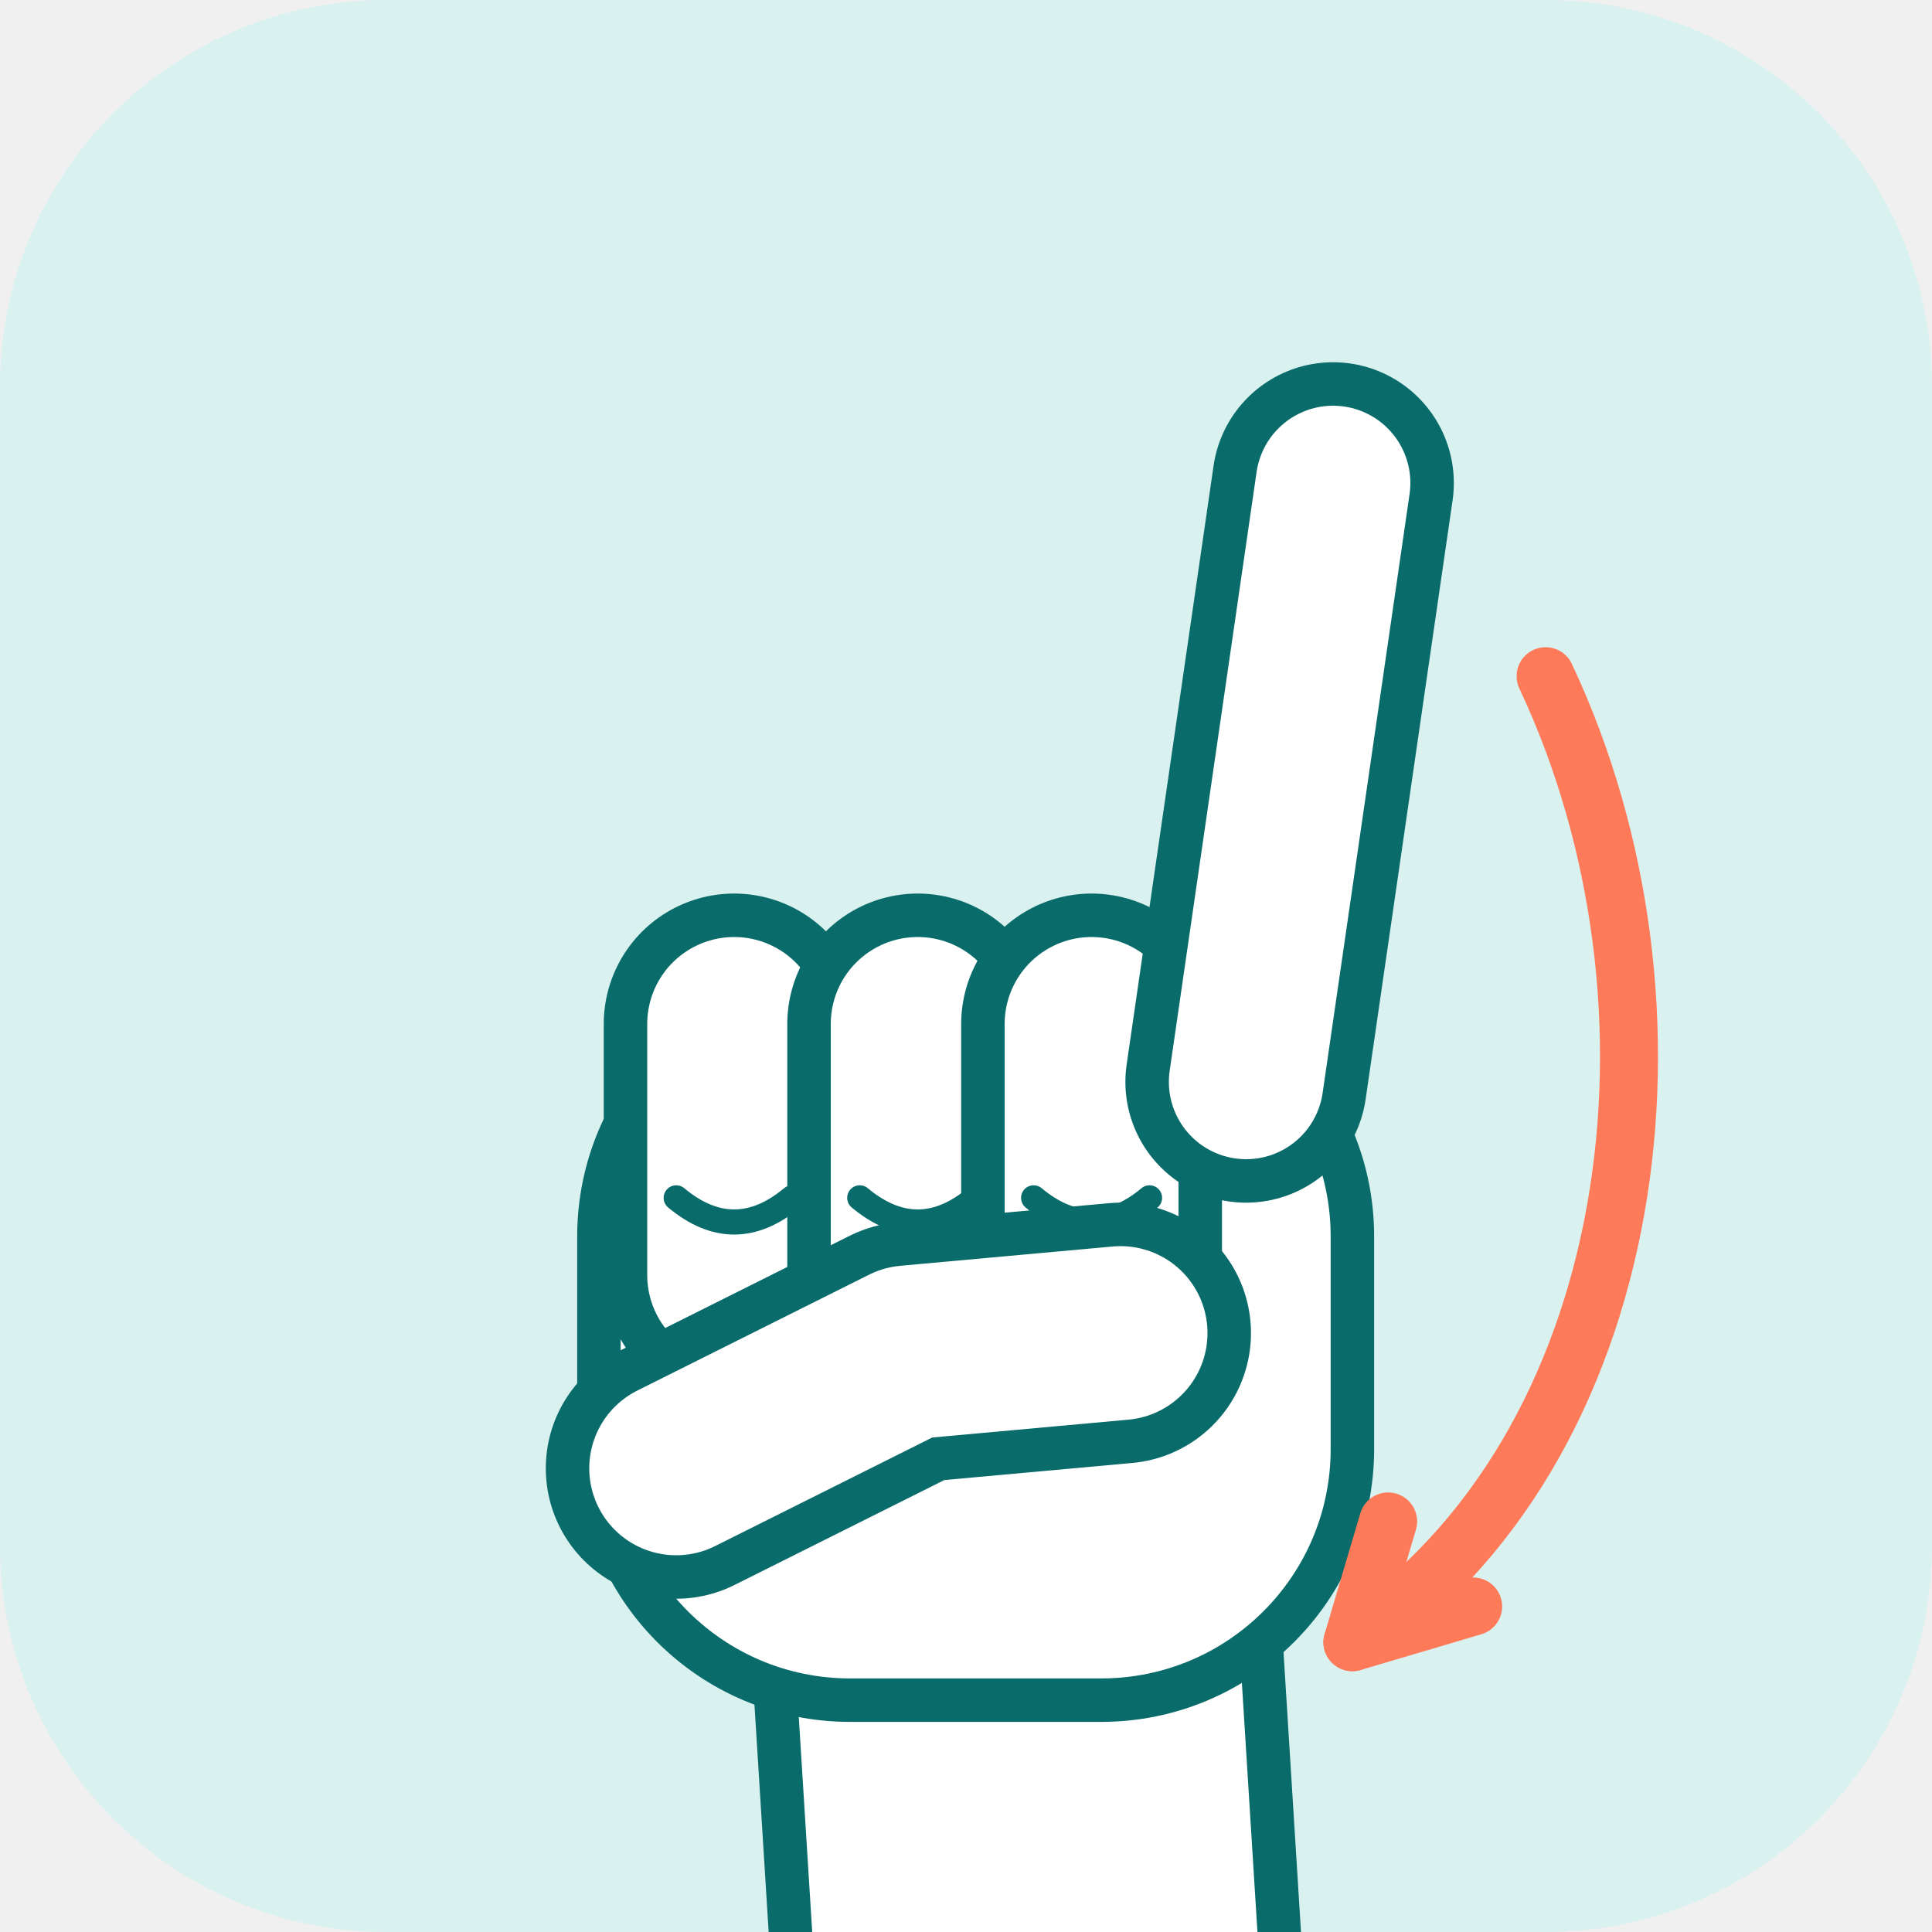
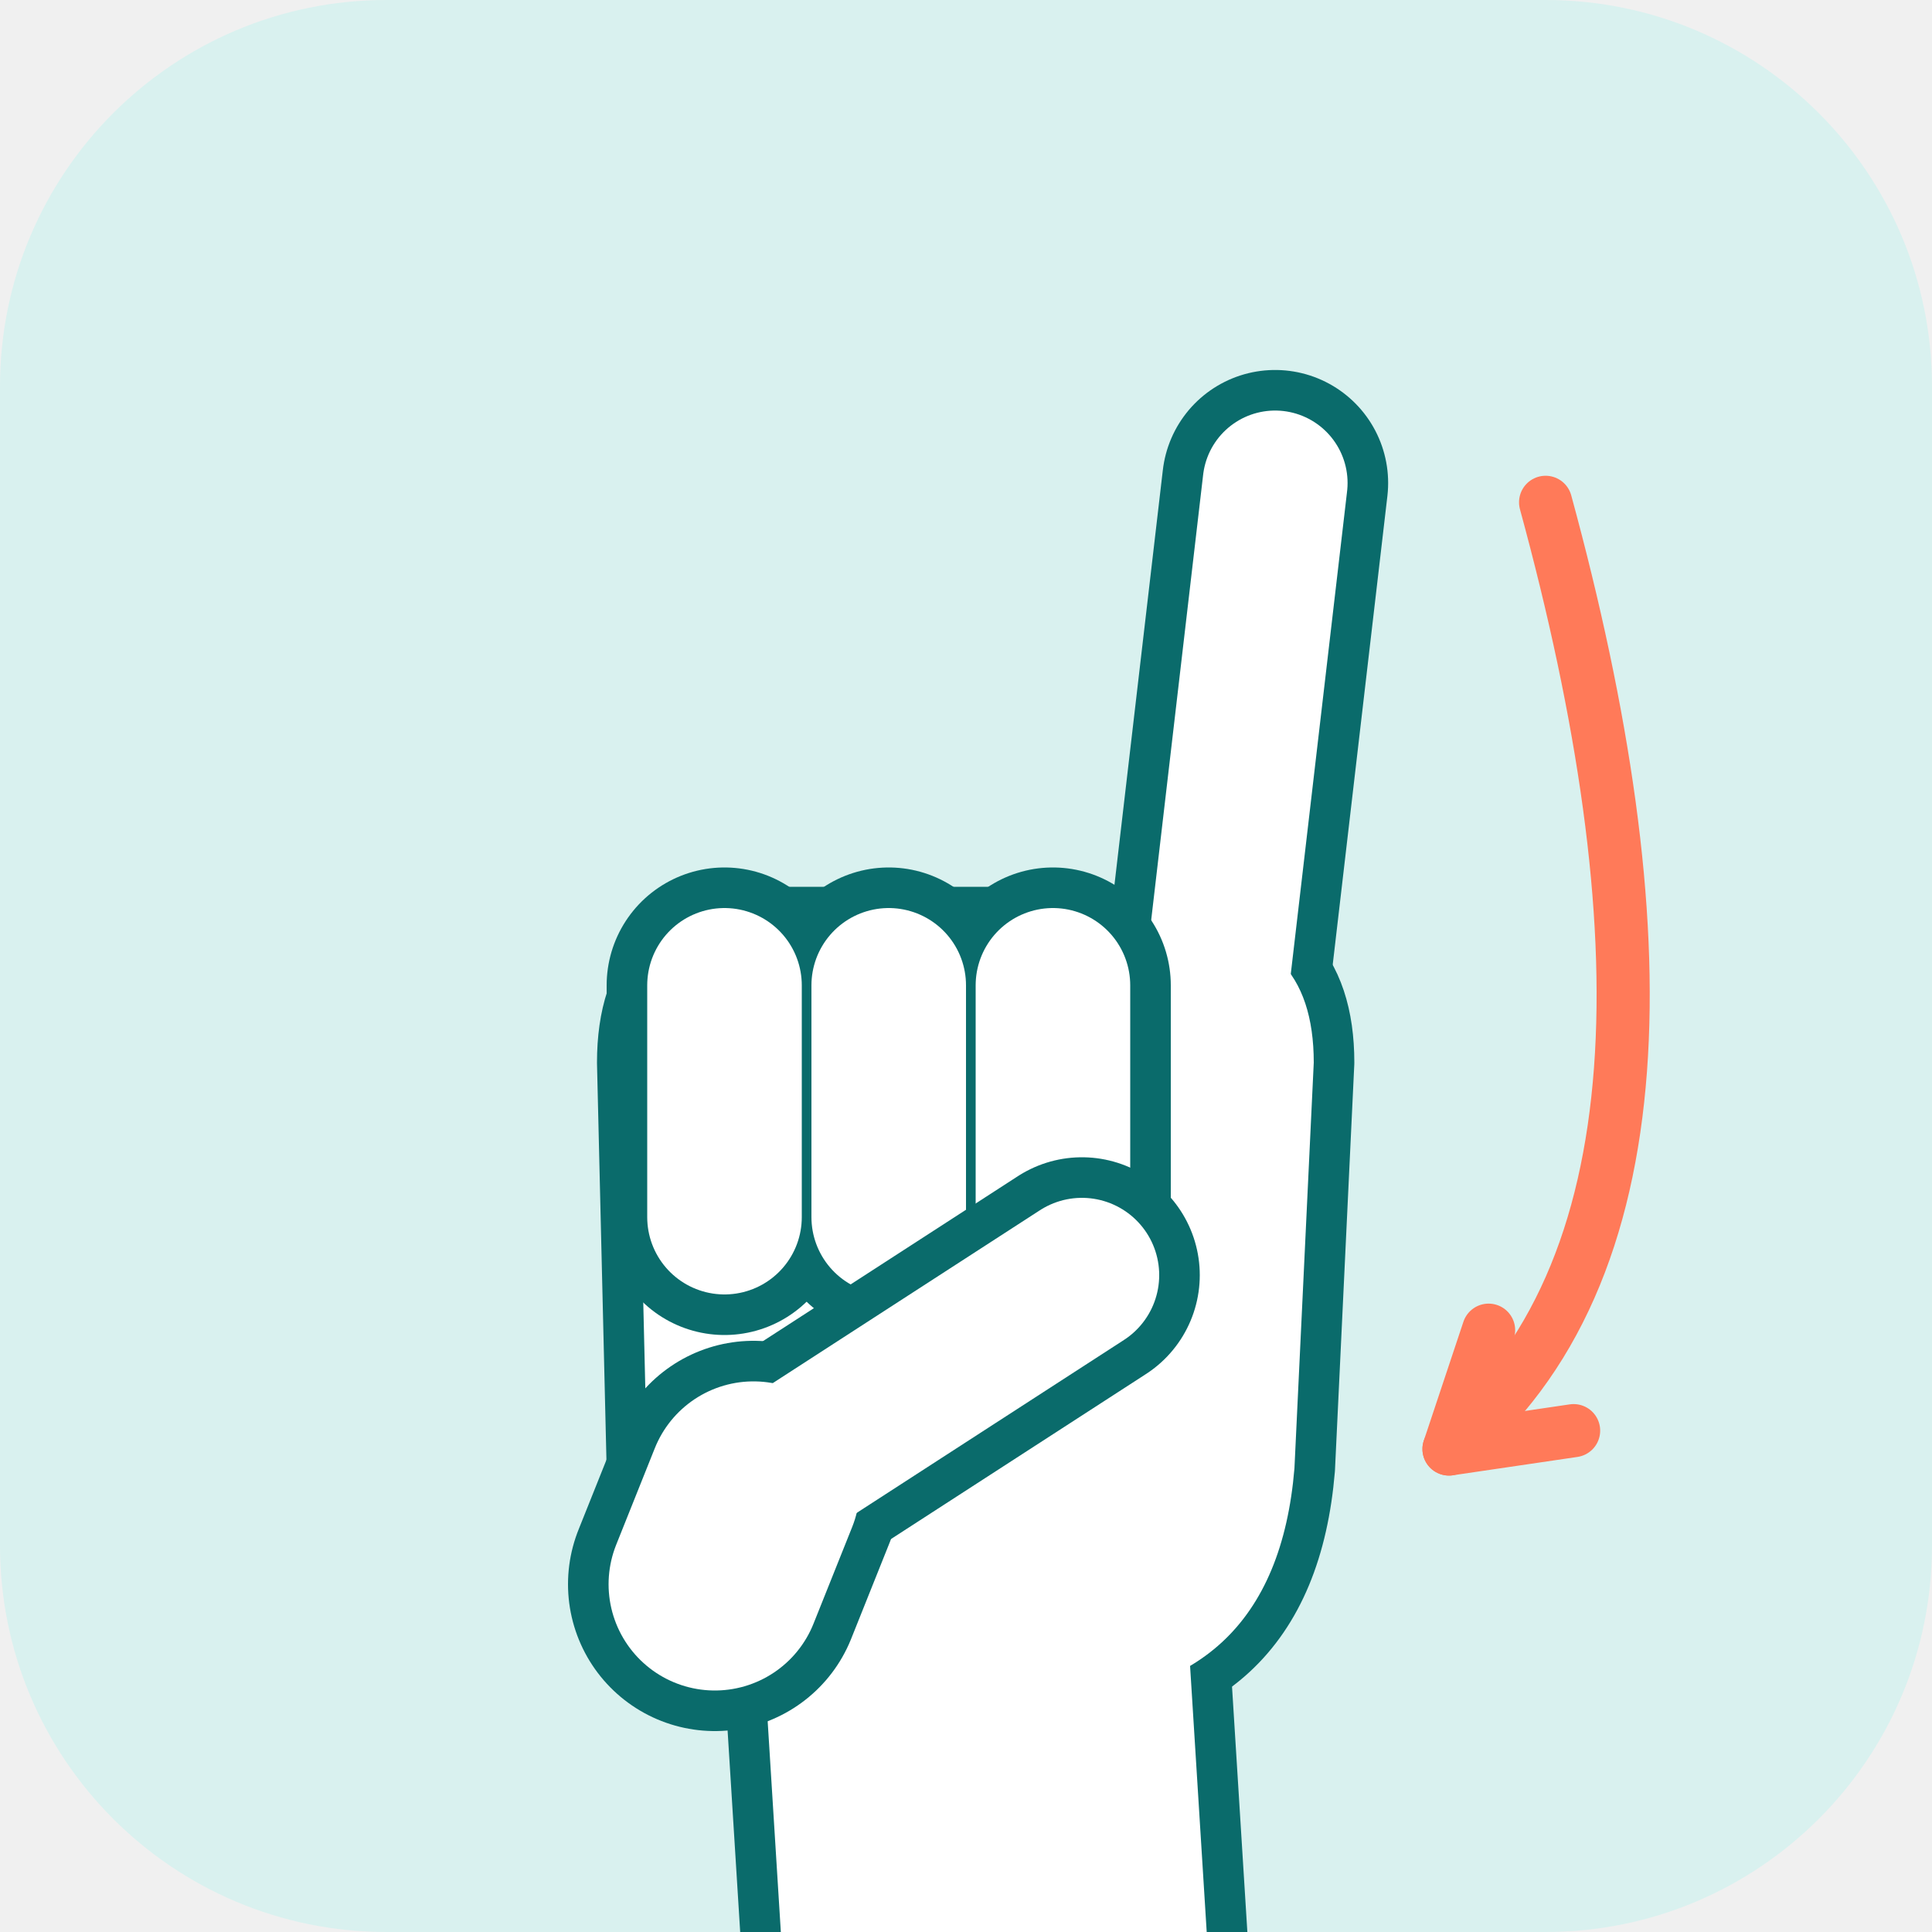
<svg xmlns="http://www.w3.org/2000/svg" viewBox="0 0 200 200" role="img" aria-label="Seña de la letra J en LSM">
  <rect width="200" height="200" rx="40" fill="#D9F1EF" />
-   <path d="M108.0 214.0 L104.0 150.0" fill="none" stroke="#0A6B6B" stroke-width="55.0" stroke-linecap="round" stroke-linejoin="round" />
-   <path d="M108.0 214.0 L104.0 150.0" fill="none" stroke="#FFFFFF" stroke-width="46.0" stroke-linecap="round" stroke-linejoin="round" />
-   <rect x="62" y="102" width="78" height="74" rx="26" fill="#FFFFFF" stroke="#0A6B6B" stroke-width="4.5" />
-   <path d="M76.0 106.0 L76.0 132.0" fill="none" stroke="#0A6B6B" stroke-width="27.0" stroke-linecap="round" stroke-linejoin="round" />
-   <path d="M76.0 106.0 L76.0 132.0" fill="none" stroke="#FFFFFF" stroke-width="18.0" stroke-linecap="round" stroke-linejoin="round" />
-   <path d="M70 124 Q76 129 82 124" fill="none" stroke="#0A6B6B" stroke-width="2.6" stroke-linecap="round" stroke-linejoin="round" />
-   <path d="M95.0 106.0 L95.0 132.0" fill="none" stroke="#0A6B6B" stroke-width="27.0" stroke-linecap="round" stroke-linejoin="round" />
-   <path d="M95.0 106.0 L95.0 132.0" fill="none" stroke="#FFFFFF" stroke-width="18.0" stroke-linecap="round" stroke-linejoin="round" />
-   <path d="M89 124 Q95 129 101 124" fill="none" stroke="#0A6B6B" stroke-width="2.6" stroke-linecap="round" stroke-linejoin="round" />
-   <path d="M113.0 106.0 L113.0 132.0" fill="none" stroke="#0A6B6B" stroke-width="27.0" stroke-linecap="round" stroke-linejoin="round" />
-   <path d="M113.0 106.0 L113.0 132.0" fill="none" stroke="#FFFFFF" stroke-width="18.0" stroke-linecap="round" stroke-linejoin="round" />
-   <path d="M107 124 Q113 129 119 124" fill="none" stroke="#0A6B6B" stroke-width="2.6" stroke-linecap="round" stroke-linejoin="round" />
-   <path d="M129.0 112.0 L138.0 50.0" fill="none" stroke="#0A6B6B" stroke-width="25.0" stroke-linecap="round" stroke-linejoin="round" />
-   <path d="M129.0 112.0 L138.0 50.0" fill="none" stroke="#FFFFFF" stroke-width="16.0" stroke-linecap="round" stroke-linejoin="round" />
-   <path d="M70.0 152.0 L94.0 140.0 L116.0 138.0" fill="none" stroke="#0A6B6B" stroke-width="27.0" stroke-linecap="round" stroke-linejoin="round" />
-   <path d="M70.0 152.0 L94.0 140.0 L116.0 138.0" fill="none" stroke="#FFFFFF" stroke-width="18.0" stroke-linecap="round" stroke-linejoin="round" />
-   <path d="M160 70 C176 104 170 150 140 170" fill="none" stroke="#FF7A59" stroke-width="6" stroke-linecap="round" />
-   <path d="M152.5 166.3 L140.0 170.0 L143.7 157.5" fill="none" stroke="#FF7A59" stroke-width="6" stroke-linecap="round" stroke-linejoin="round" />
+   <path d="M101.0 170.0 L104.0 218.0" fill="none" stroke="#0A6B6B" stroke-width="52.4" stroke-linecap="round" stroke-linejoin="round" />
+   <path d="M66 110 Q66 96 80 96 L122 96 Q136 96 136 110 L134 152 Q132 176 108 176 L94 176 Q70 176 67 152 Z" fill="#0A6B6B" stroke="#0A6B6B" stroke-width="8.4" stroke-linejoin="round" />
+   <path d="M125.0 110.0 L132.0 50.0" fill="none" stroke="#0A6B6B" stroke-width="23.4" stroke-linecap="round" stroke-linejoin="round" />
+   <path d="M101.0 170.0 L104.0 218.0" fill="none" stroke="#FFFFFF" stroke-width="44.0" stroke-linecap="round" stroke-linejoin="round" />
+   <path d="M66 110 Q66 96 80 96 L122 96 Q136 96 136 110 L134 152 Q132 176 108 176 L94 176 Q70 176 67 152 Z" fill="#FFFFFF" />
+   <path d="M125.0 110.0 L132.0 50.0" fill="none" stroke="#FFFFFF" stroke-width="15.0" stroke-linecap="round" stroke-linejoin="round" />
+   <path d="M75.0 102.0 L75.0 126.0" fill="none" stroke="#0A6B6B" stroke-width="24.4" stroke-linecap="round" stroke-linejoin="round" />
+   <path d="M92.0 102.0 L92.0 126.0" fill="none" stroke="#0A6B6B" stroke-width="24.4" stroke-linecap="round" stroke-linejoin="round" />
+   <path d="M109.0 102.0 L109.0 126.0" fill="none" stroke="#0A6B6B" stroke-width="24.4" stroke-linecap="round" stroke-linejoin="round" />
+   <path d="M75.0 102.0 L75.0 126.0" fill="none" stroke="#FFFFFF" stroke-width="16.0" stroke-linecap="round" stroke-linejoin="round" />
+   <path d="M92.0 102.0 L92.0 126.0" fill="none" stroke="#FFFFFF" stroke-width="16.0" stroke-linecap="round" stroke-linejoin="round" />
+   <path d="M109.0 102.0 L109.0 126.0" fill="none" stroke="#FFFFFF" stroke-width="16.0" stroke-linecap="round" stroke-linejoin="round" />
+   <path d="M74.0 164.0 L78.0 154.0" fill="none" stroke="#0A6B6B" stroke-width="30.4" stroke-linecap="round" stroke-linejoin="round" />
+   <path d="M78.0 154.0 L112.0 132.0" fill="none" stroke="#0A6B6B" stroke-width="24.4" stroke-linecap="round" stroke-linejoin="round" />
+   <path d="M74.0 164.0 L78.0 154.0" fill="none" stroke="#FFFFFF" stroke-width="22.0" stroke-linecap="round" stroke-linejoin="round" />
+   <path d="M78.0 154.0 L112.0 132.0" fill="none" stroke="#FFFFFF" stroke-width="16.0" stroke-linecap="round" stroke-linejoin="round" />
+   <path d="M160 52 C172 96 172 132 150 150" fill="none" stroke="#FF7A59" stroke-width="5.5" stroke-linecap="round" stroke-linejoin="round" />
+   <path d="M162.9 148.1 L150.0 150.0 L154.1 137.7" fill="none" stroke="#FF7A59" stroke-width="5.5" stroke-linecap="round" stroke-linejoin="round" />
</svg>
